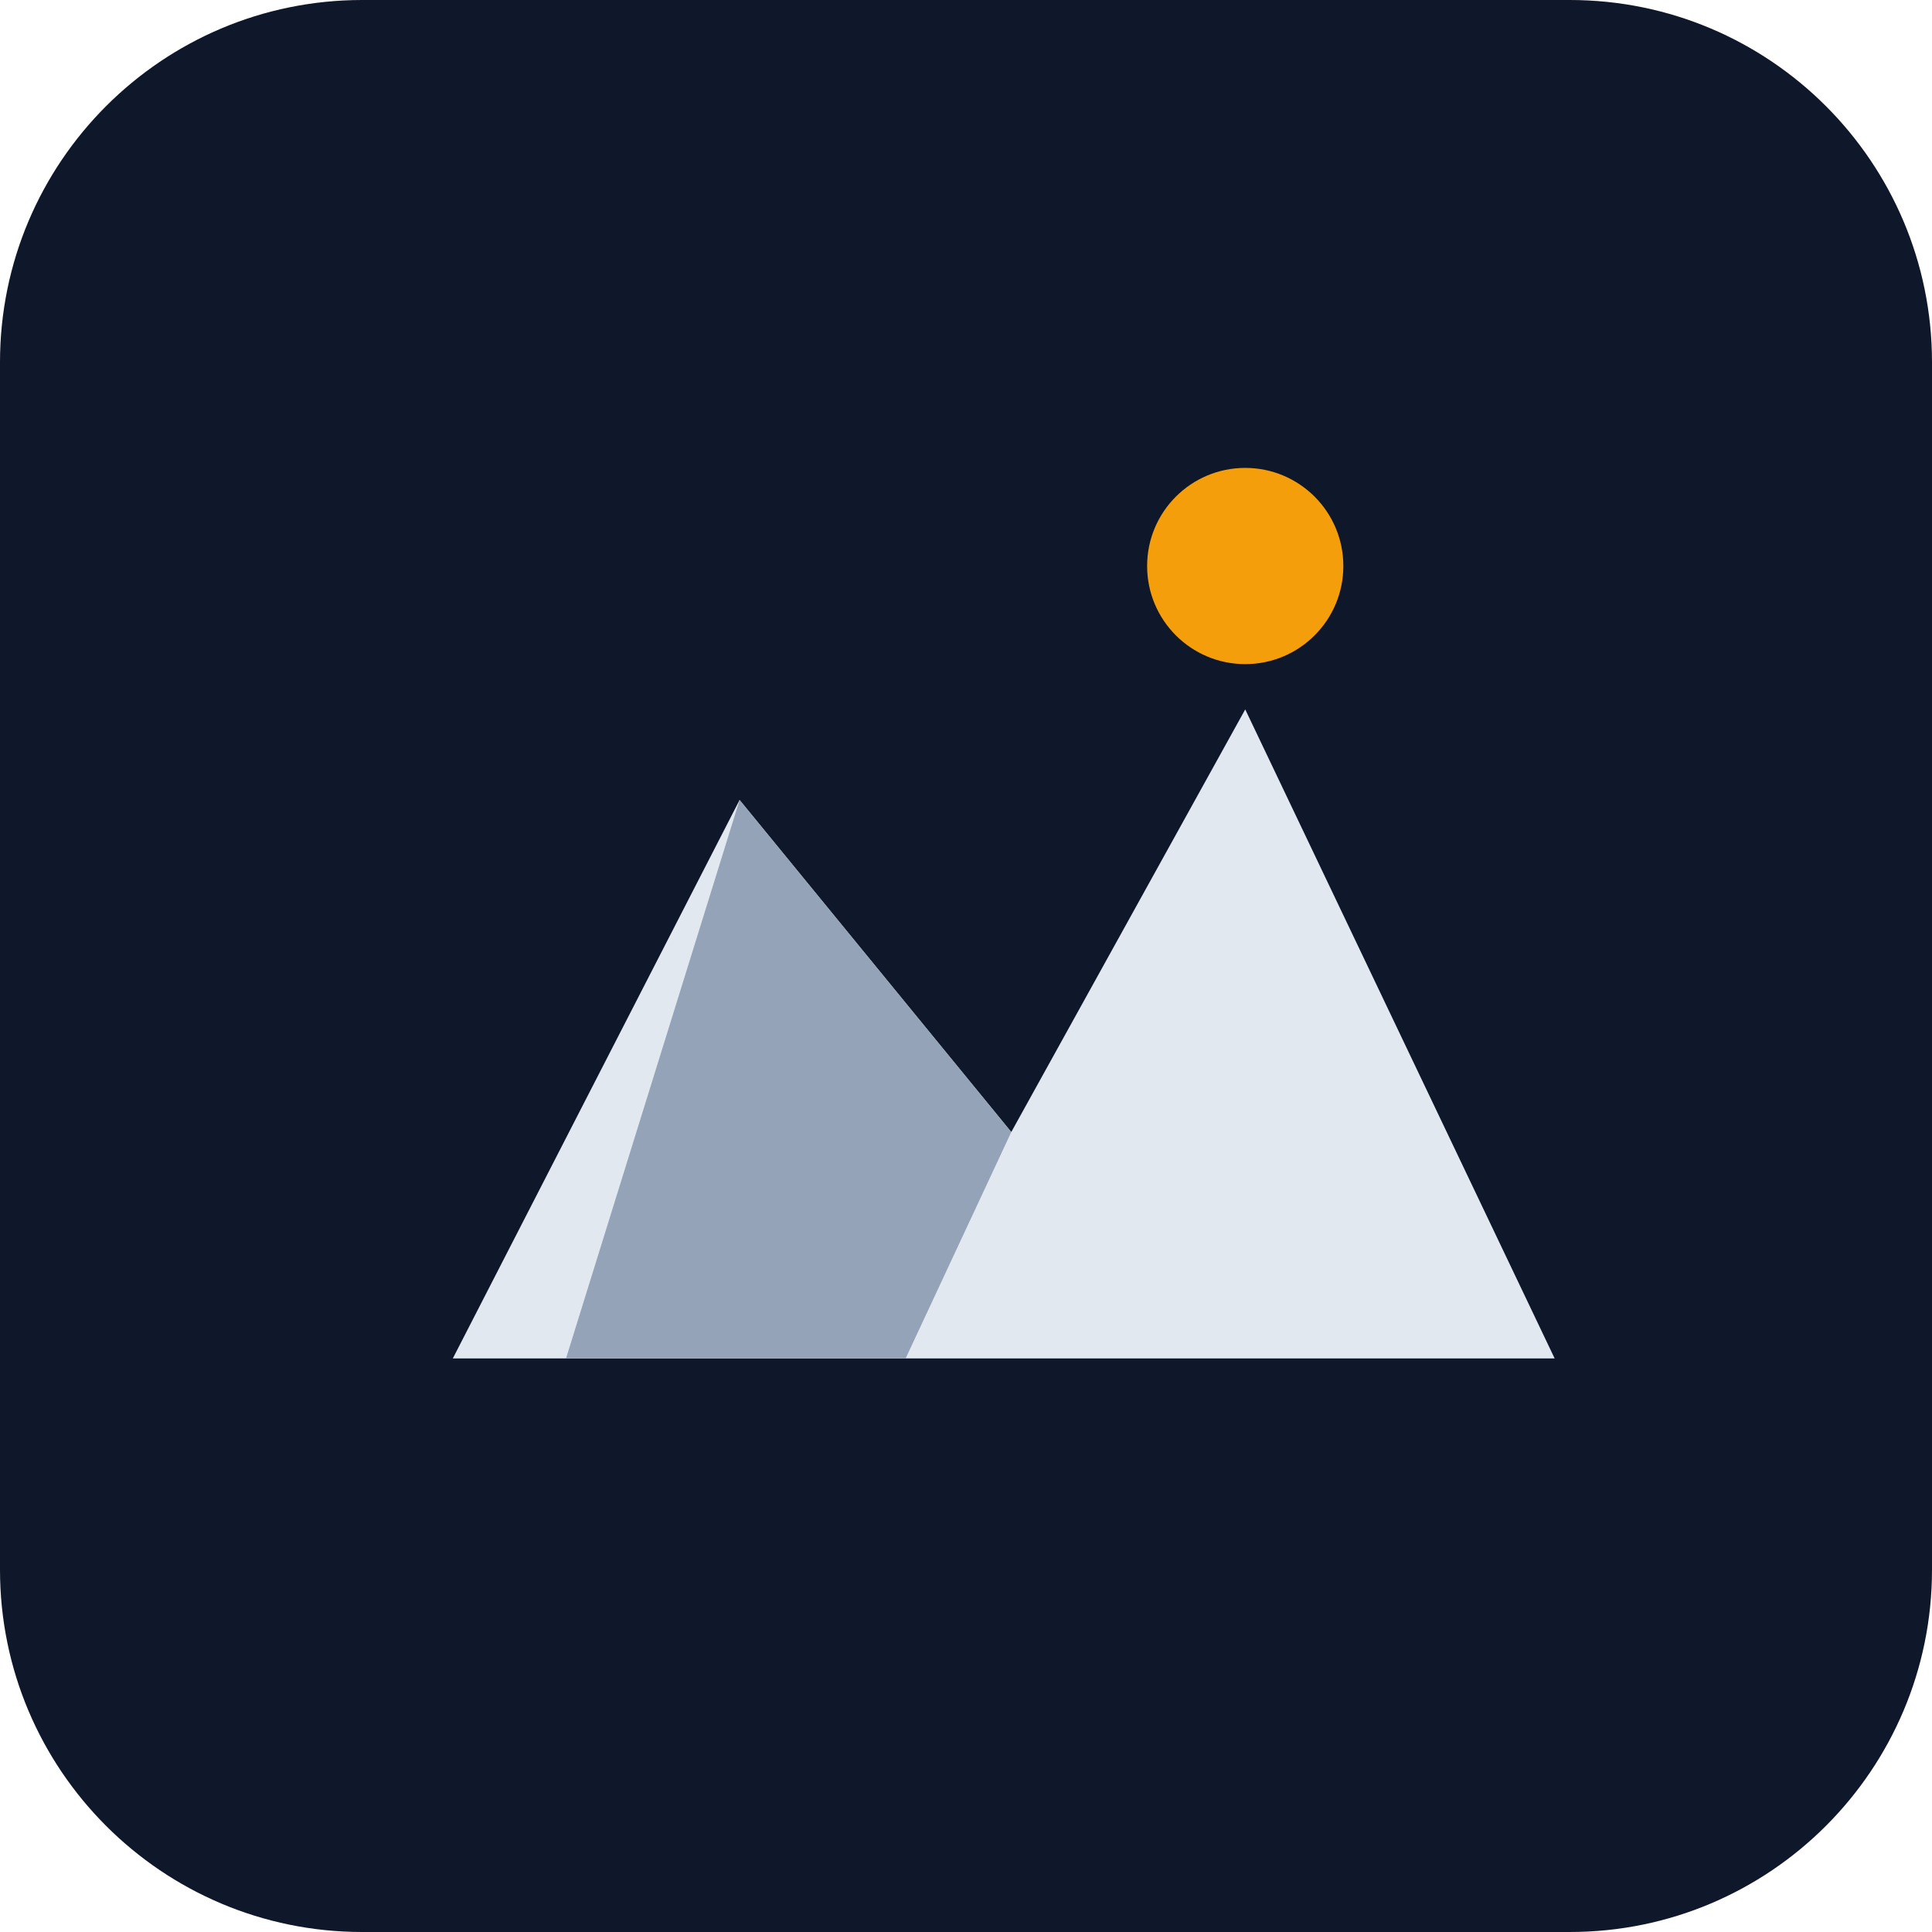
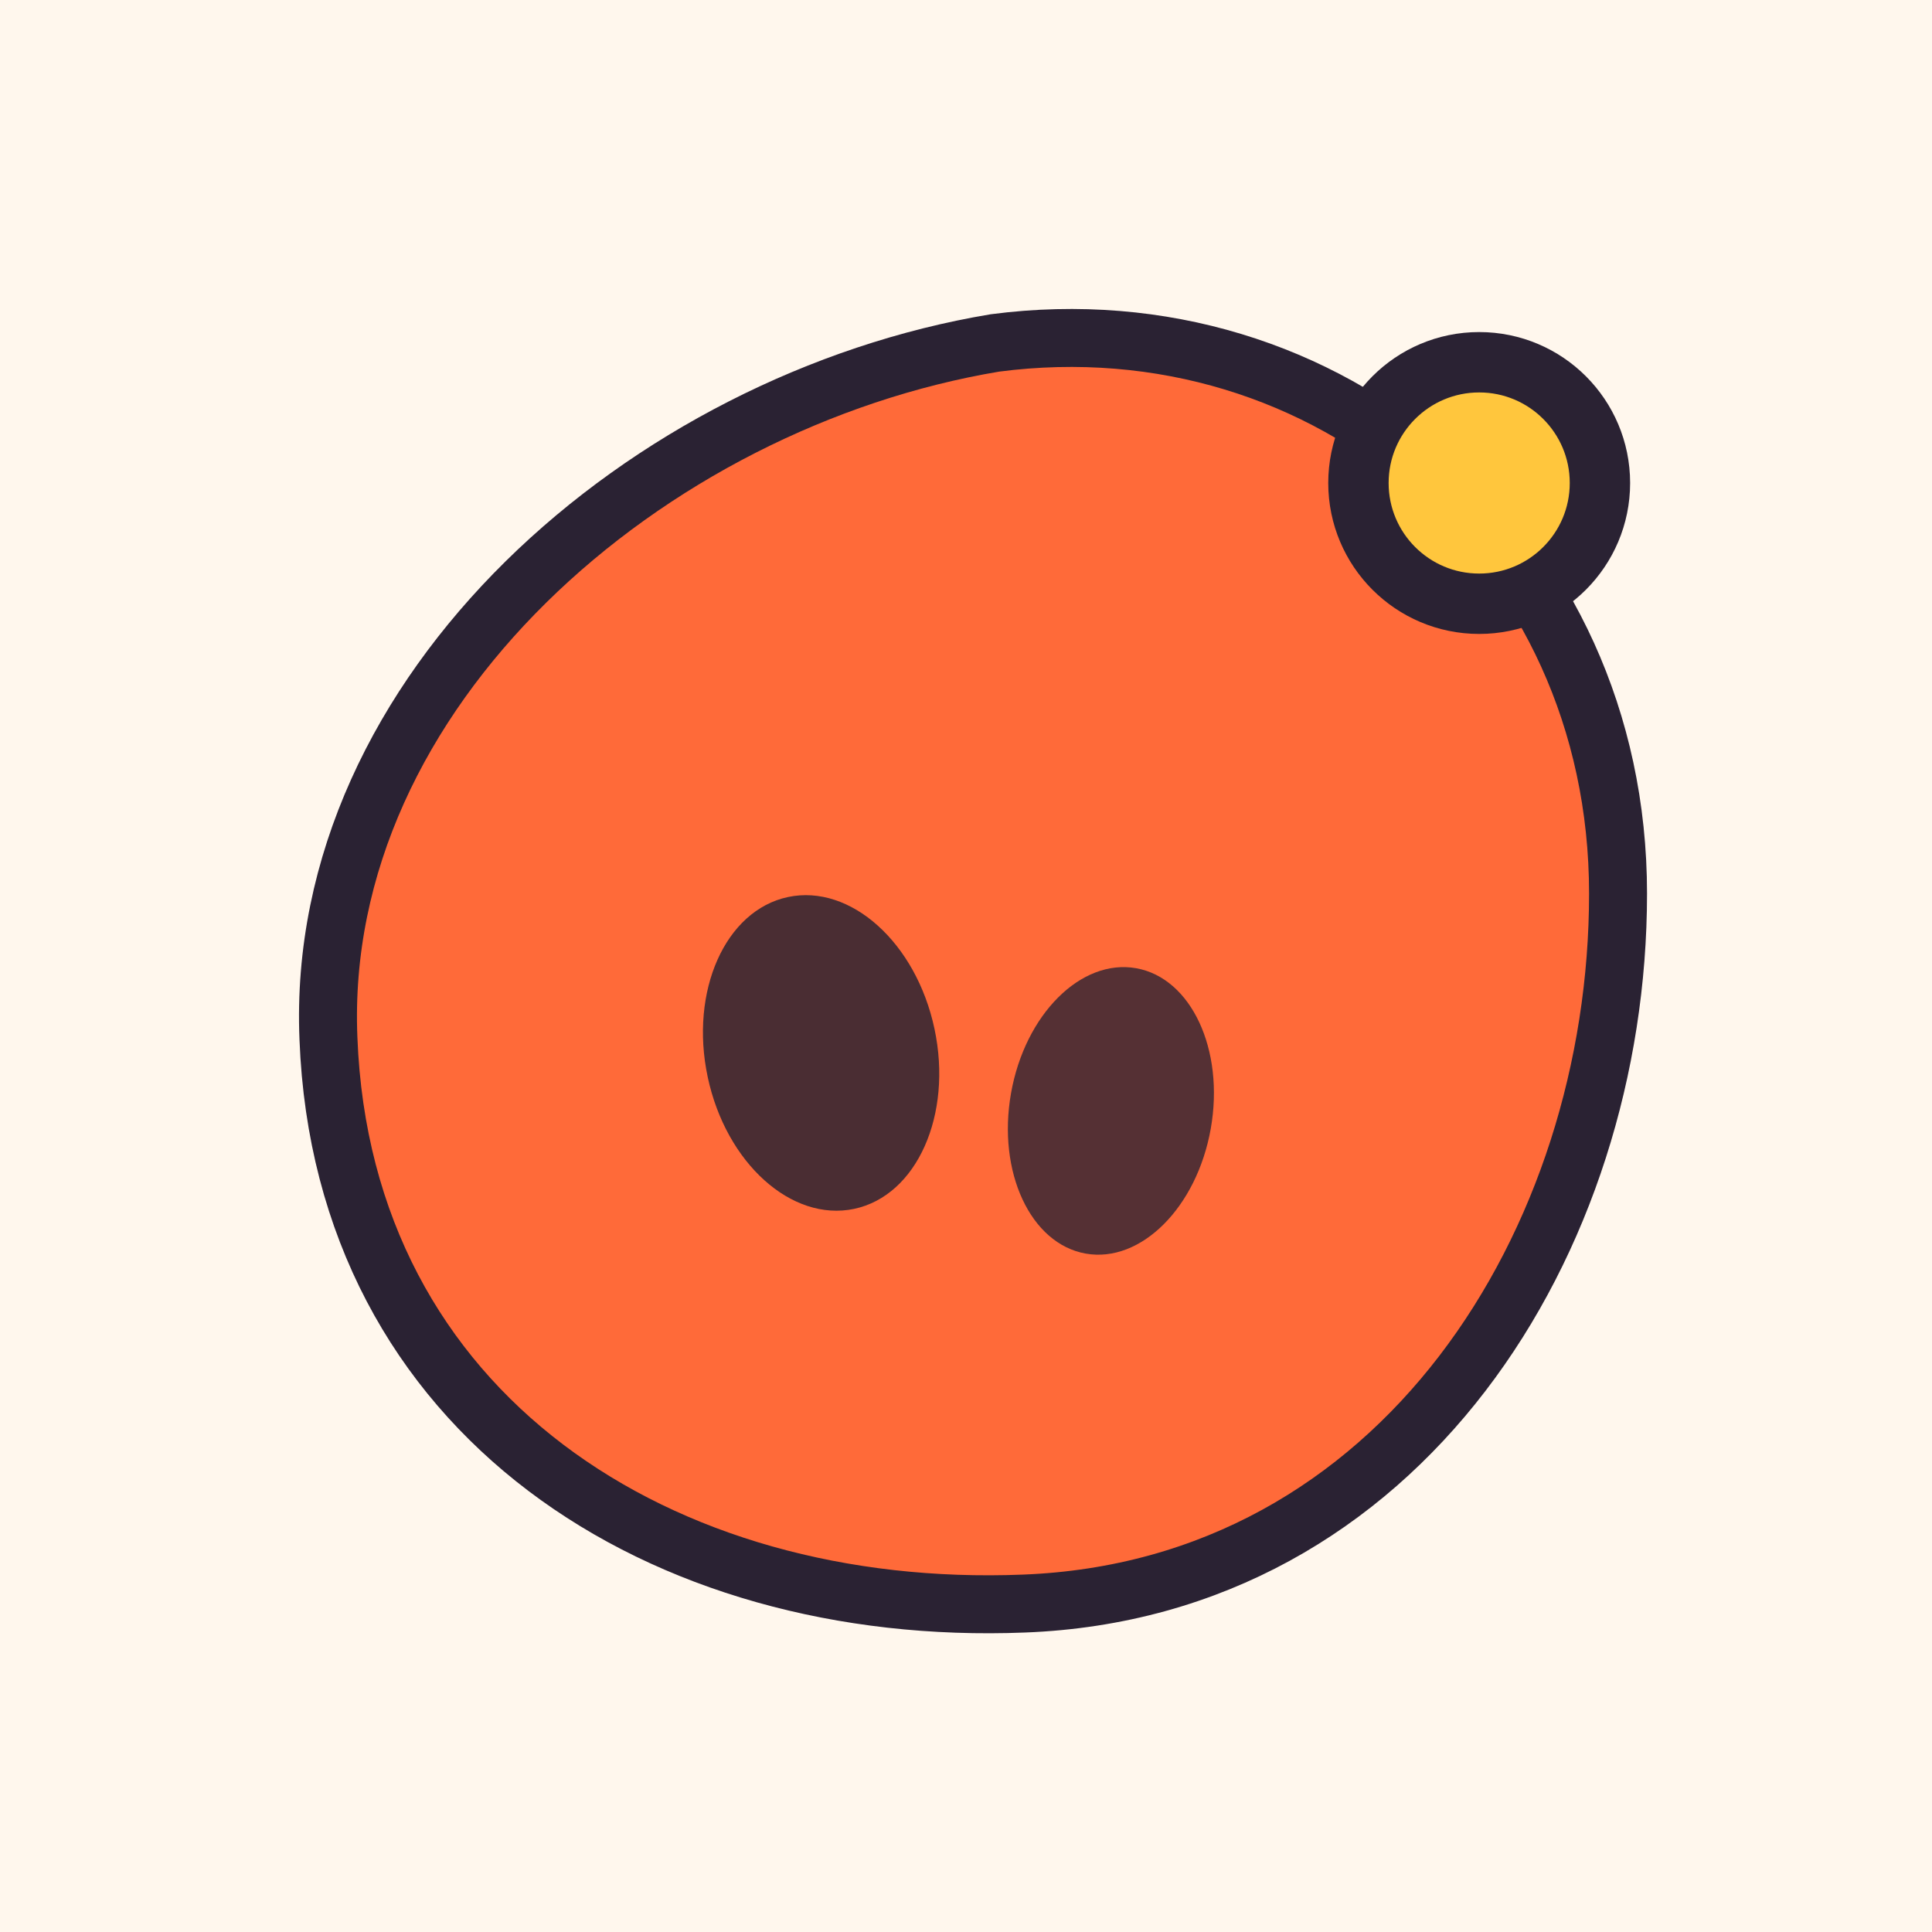
- <svg xmlns="http://www.w3.org/2000/svg" viewBox="0 0 512 512" role="img" aria-label="Boulder Coach">
-   <rect width="512" height="512" rx="96" fill="#0f172a" />
-   <path d="M120 360 L196 212 L268 300 L330 188 L412 360 Z" fill="#e2e8f0" />
-   <path d="M196 212 L268 300 L240 360 L150 360 Z" fill="#94a3b8" />
-   <circle cx="330" cy="150" r="26" fill="#f59e0b" />
+ <svg xmlns="http://www.w3.org/2000/svg" viewBox="0 0 64 64" role="img" aria-label="Boulder Coach">
+   <rect width="64" height="64" fill="#fff7ed" />
+   <g transform="translate(8 8) scale(0.48)">
+     <path d="M52 7 C75 4 95 21 95 45 C95 69 80 93 54 94 C29 95 7 81 6 55 C5 31 28 11 52 7 Z" fill="#ff6a39" />
+     <path d="M52 7 C75 4 95 21 95 45 C95 69 80 93 54 94 C29 95 7 81 6 55 C5 31 28 11 52 7 Z" fill="none" stroke="#2a2233" stroke-width="4" />
+     <ellipse cx="40" cy="56" rx="8" ry="11" fill="#2a2233" opacity="0.85" transform="rotate(-12 40 56)" />
+     <ellipse cx="60" cy="60" rx="7" ry="10" fill="#2a2233" opacity="0.8" transform="rotate(10 60 60)" />
+   </g>
+   <circle cx="49" cy="16" r="4" fill="#ffc63d" stroke="#2a2233" stroke-width="2" />
</svg>
